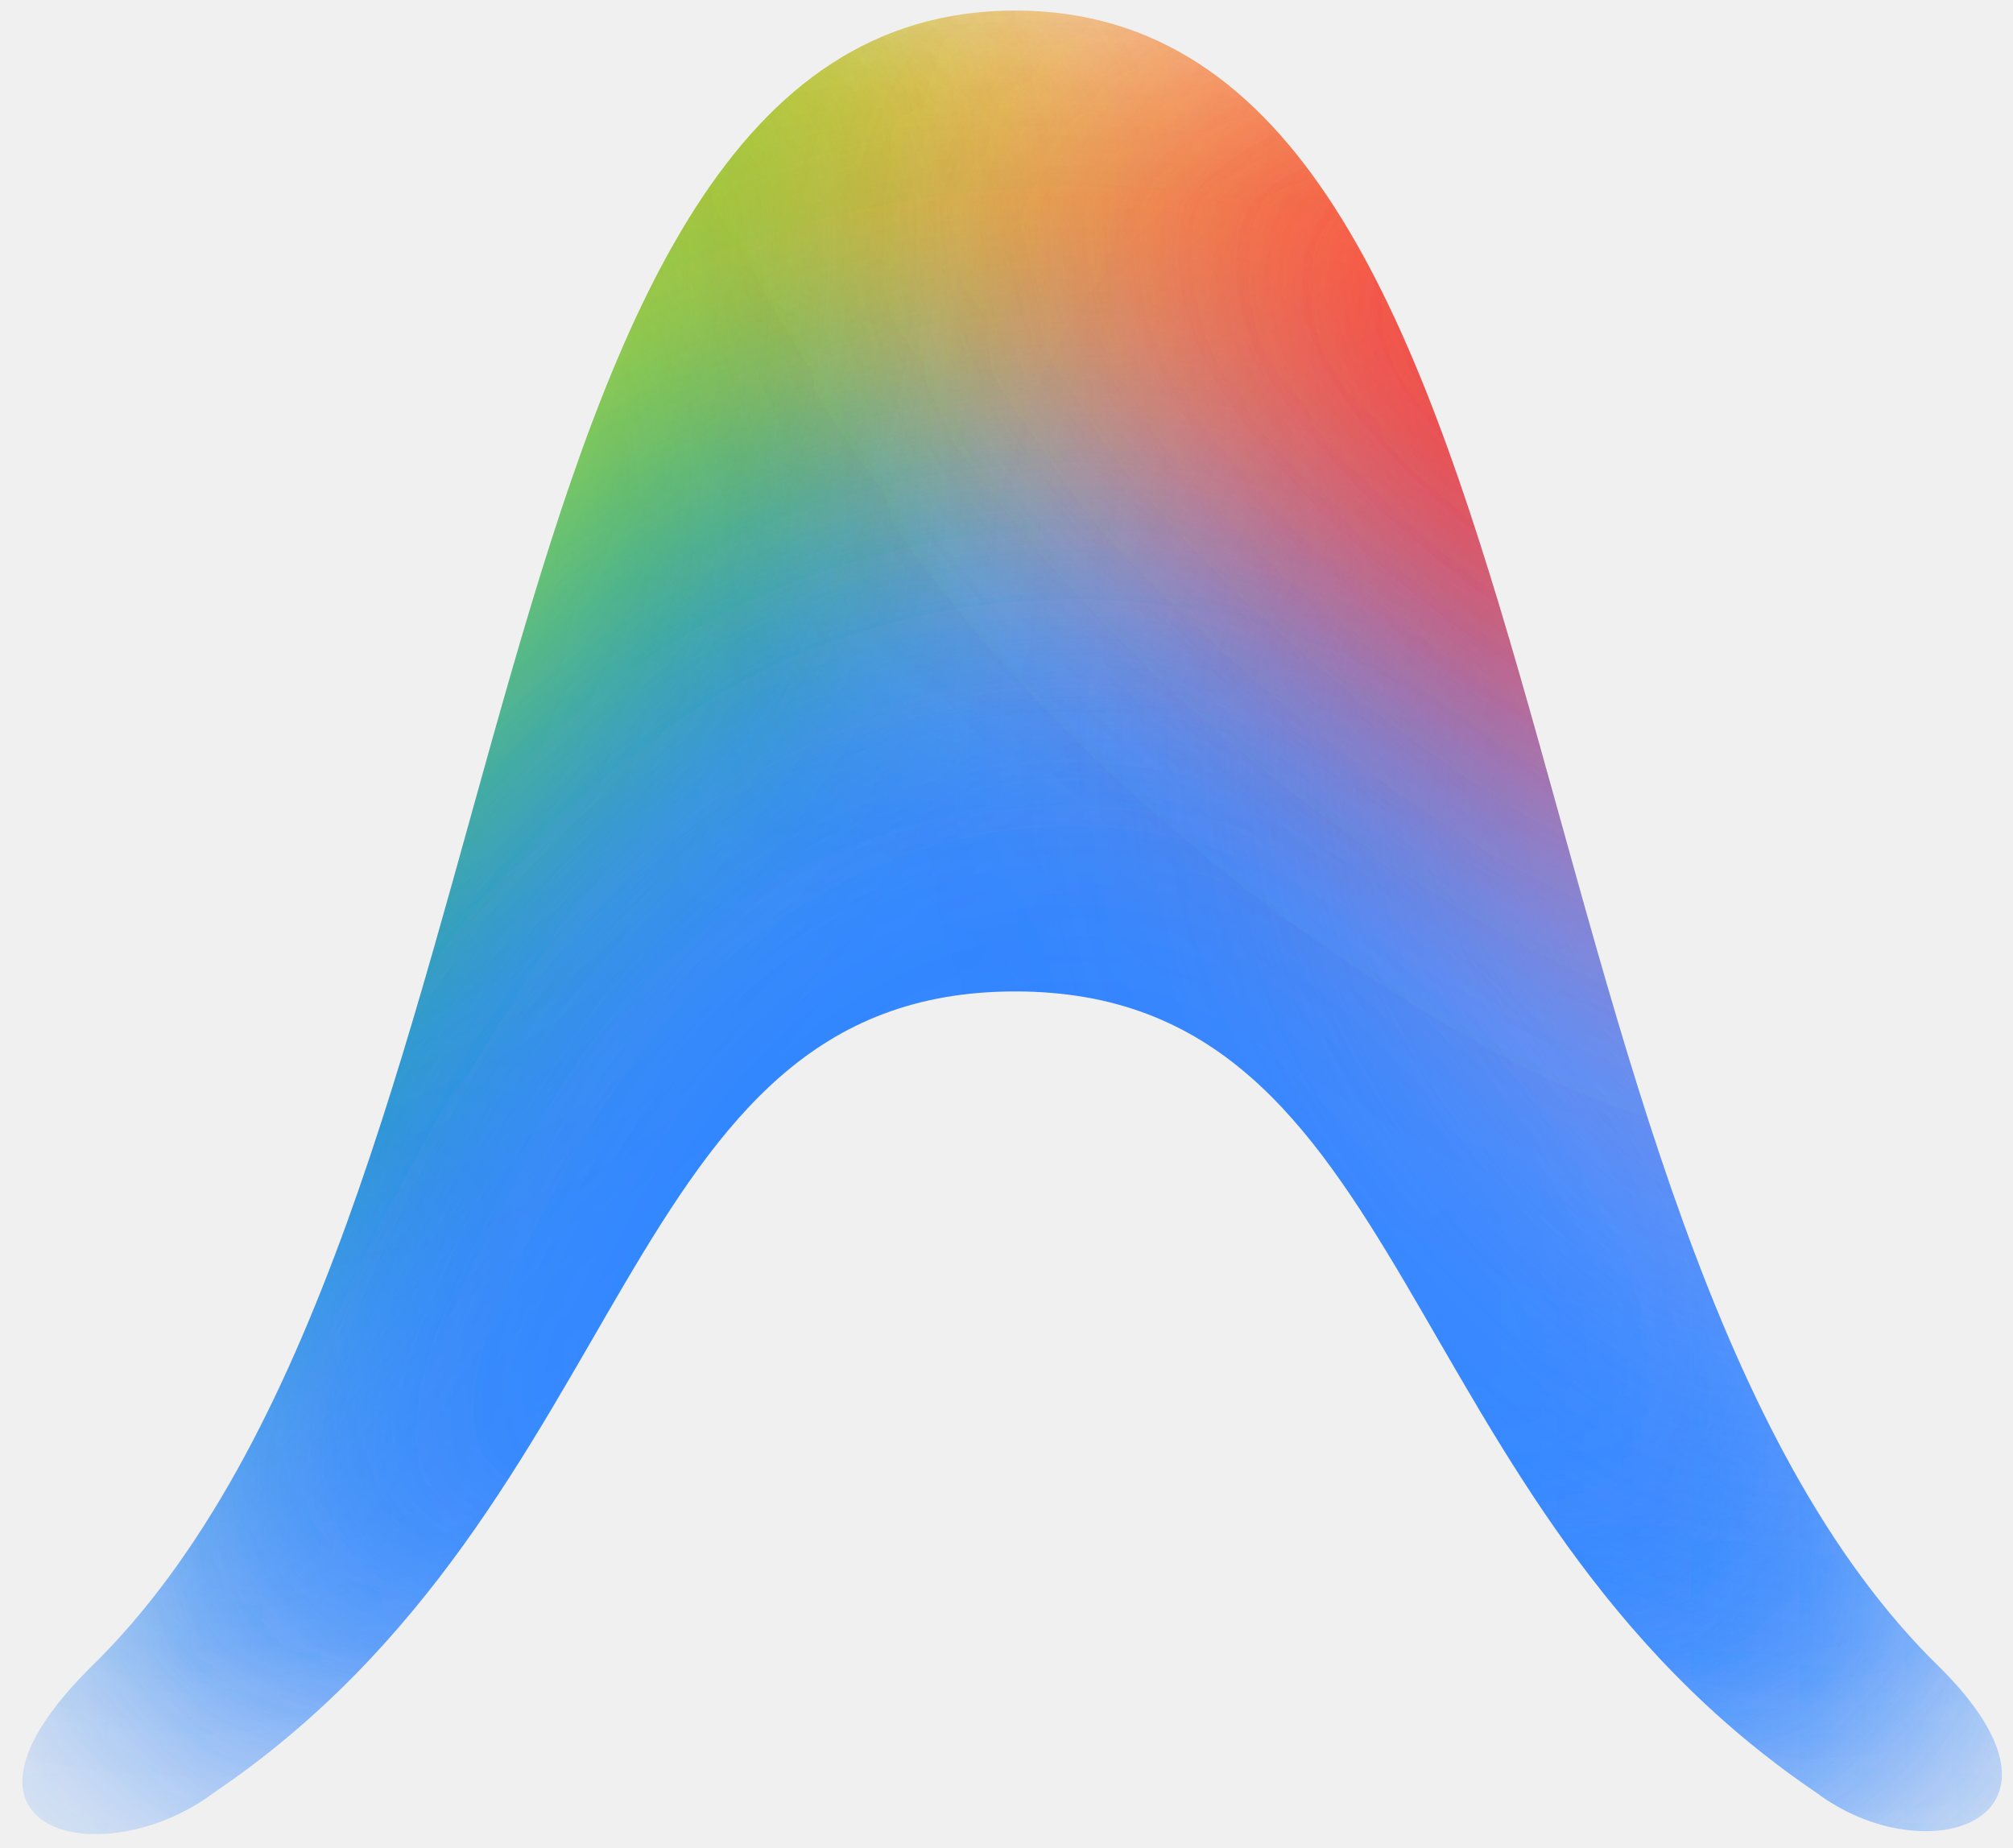
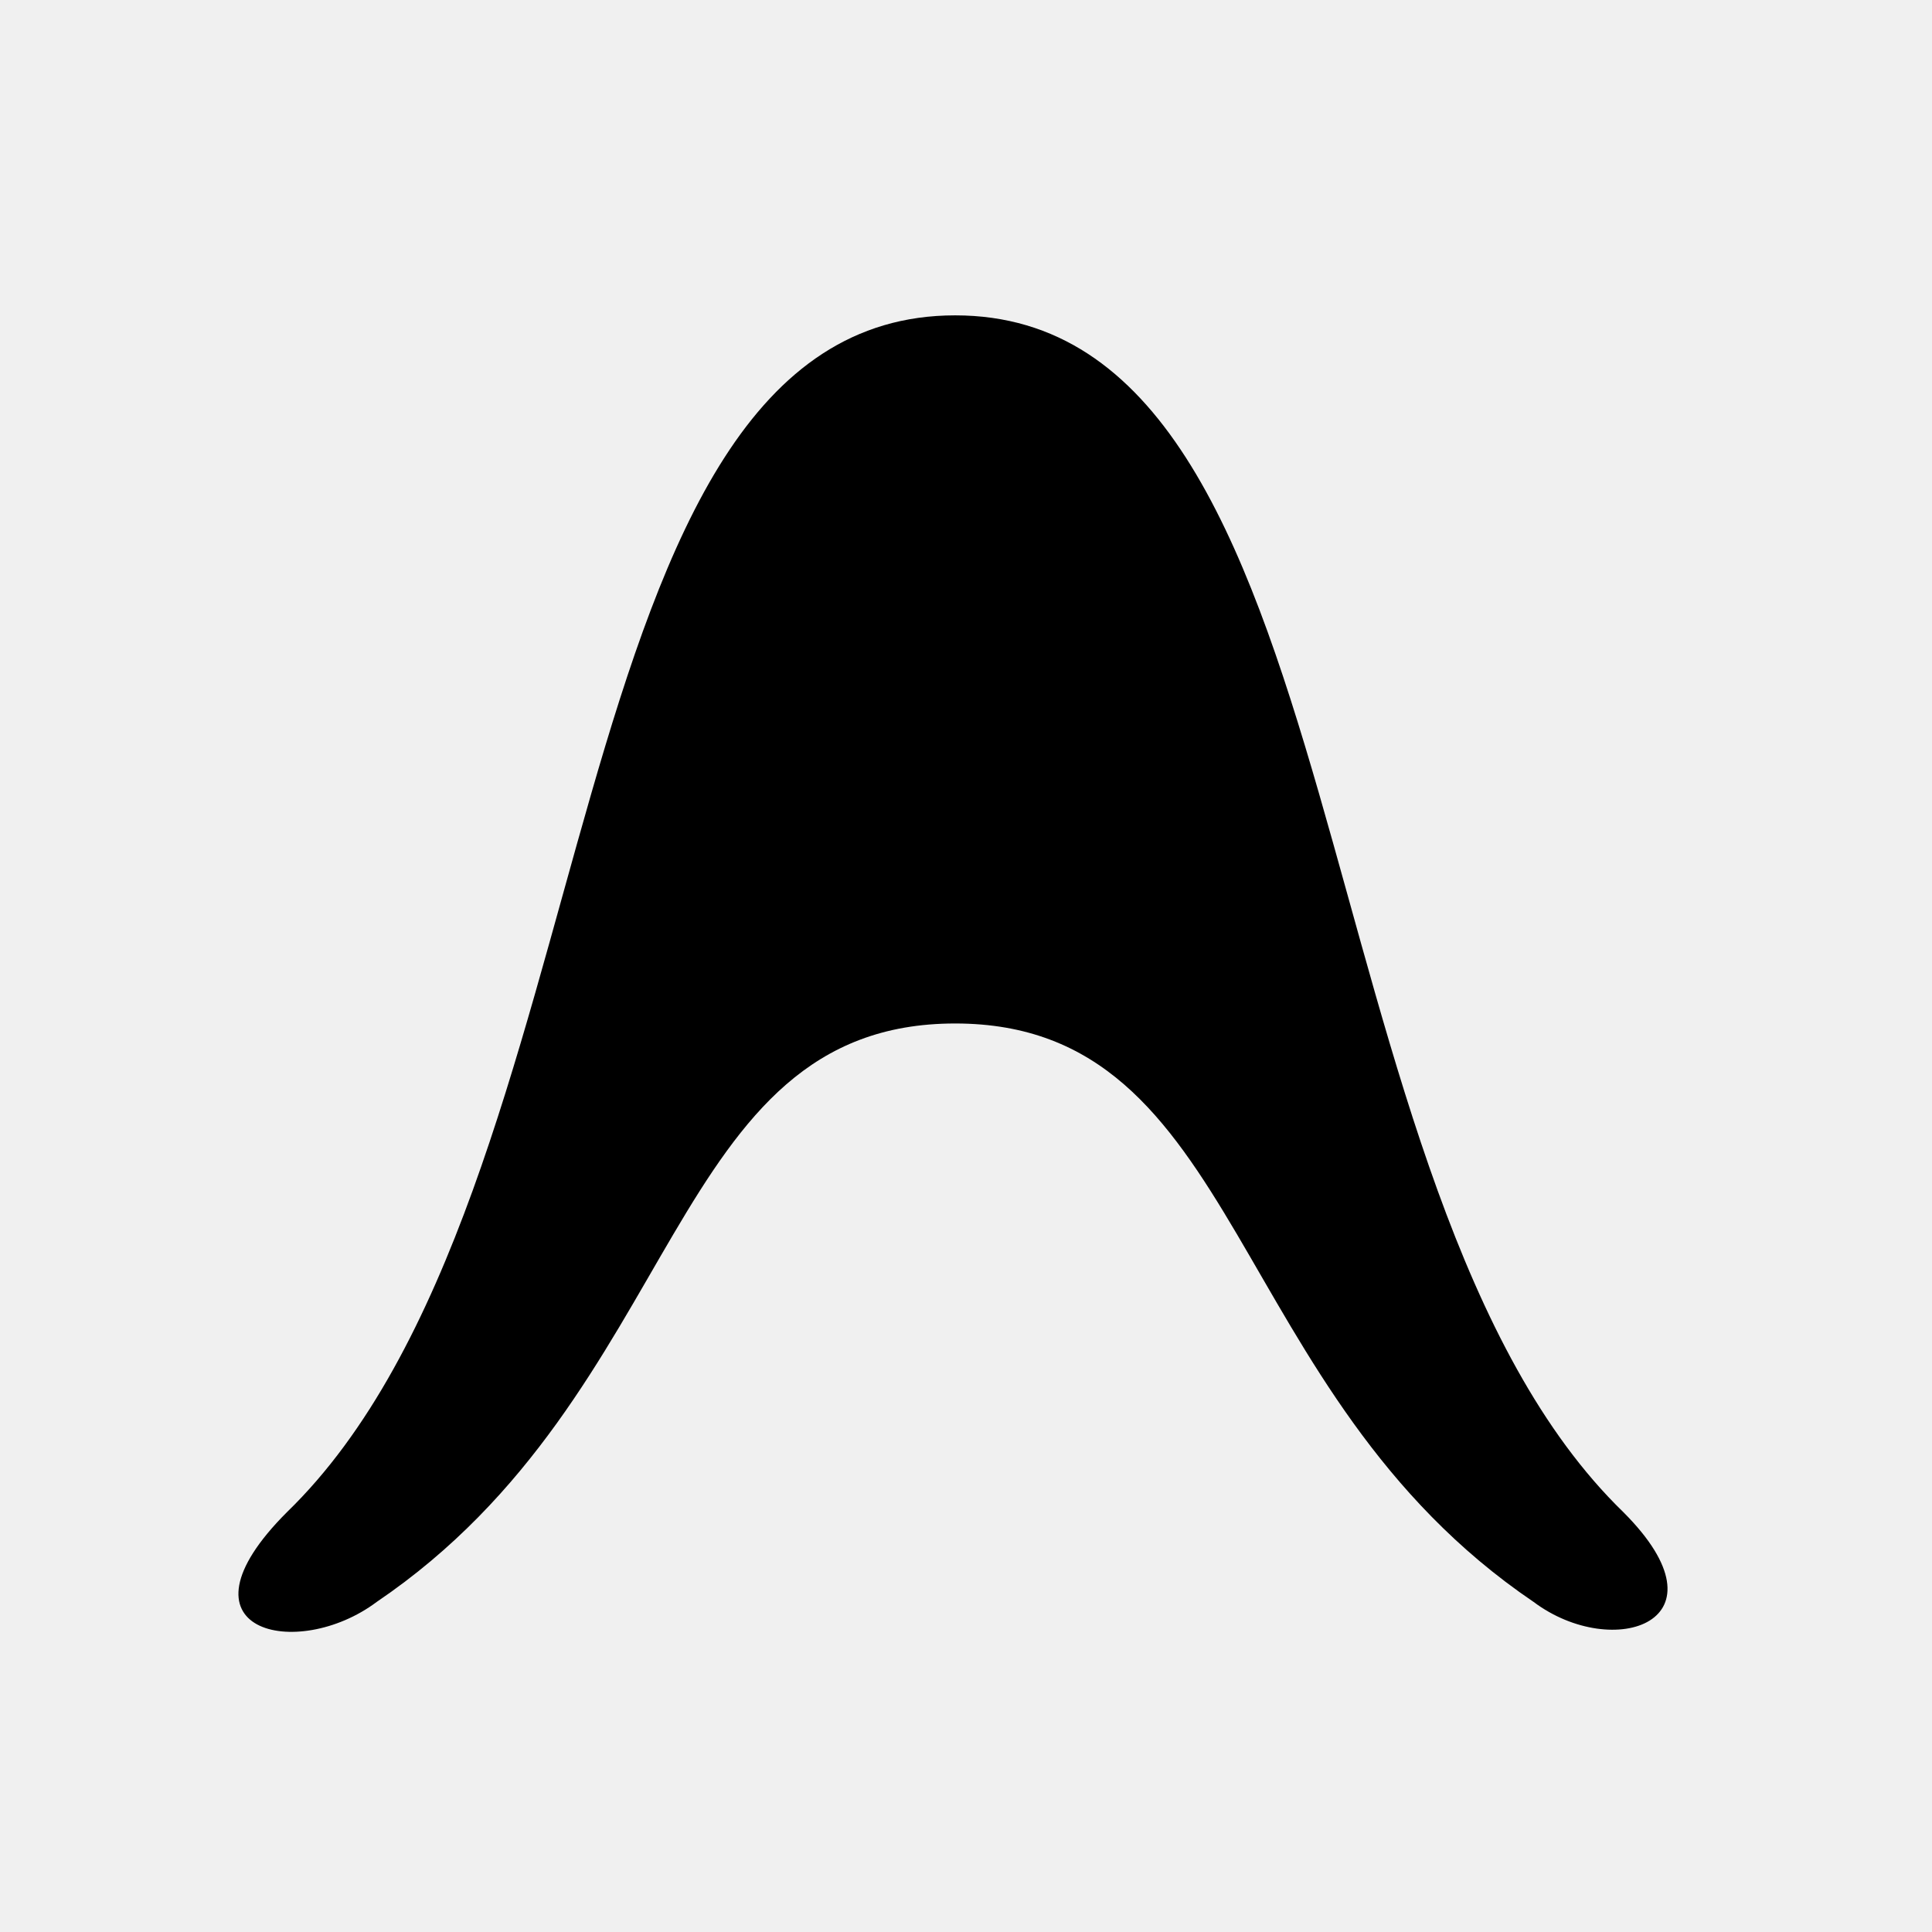
- <svg xmlns="http://www.w3.org/2000/svg" viewBox="13 18 85 78" fill="none">
-   <defs>
-     <filter id="shared_blur_heavy" x="-50%" y="-50%" width="200%" height="200%" filterUnits="objectBoundingBox">
-       <feGaussianBlur stdDeviation="15" />
-     </filter>
-     <filter id="shared_blur_light" x="-50%" y="-50%" width="200%" height="200%" filterUnits="objectBoundingBox">
-       <feGaussianBlur stdDeviation="4" />
-     </filter>
-     <mask id="mask0_6001_463" maskUnits="userSpaceOnUse" x="13" y="18" width="85" height="78">
-       <path d="M89.699 93.695C94.366 97.195 101.366 94.862 94.949 88.445C75.699 69.778 79.782 18.445 55.866 18.445C31.949 18.445 36.032 69.778 16.782 88.445C9.783 95.445 17.366 97.195 22.032 93.695C40.116 81.445 38.949 59.862 55.866 59.862C72.782 59.862 71.616 81.445 89.699 93.695Z" fill="white" />
-     </mask>
-   </defs>
-   <g mask="url(#mask0_6001_463)">
-     <g filter="url(#shared_blur_light)">
-       <ellipse cx="22.787" cy="26.81" rx="22.787" ry="26.81" transform="matrix(-0.112 0.993 -0.993 -0.112 66.247 -15.534)" fill="#FFE432" />
-     </g>
-     <g filter="url(#shared_blur_heavy)">
-       <ellipse cx="96.491" cy="35.123" rx="29.501" ry="30.149" transform="rotate(76.924 96.491 35.123)" fill="#FC413D" />
-     </g>
-     <g filter="url(#shared_blur_heavy)">
-       <ellipse cx="9.03" cy="41.665" rx="30.832" ry="39.942" transform="rotate(74.126 9.03 41.665)" fill="#00B95C" />
-     </g>
-     <g filter="url(#shared_blur_heavy)">
-       <ellipse cx="9.03" cy="41.665" rx="30.832" ry="39.942" transform="rotate(74.126 9.03 41.665)" fill="#00B95C" />
-     </g>
-     <g filter="url(#shared_blur_heavy)">
-       <ellipse cx="11.221" cy="42.892" rx="30.22" ry="33.27" transform="rotate(45.607 11.221 42.892)" fill="#00B95C" />
-     </g>
-     <g filter="url(#shared_blur_heavy)">
-       <ellipse cx="75.755" cy="104.822" rx="29.018" ry="27.943" transform="rotate(76.924 75.755 104.822)" fill="#3186FF" />
-     </g>
-     <g filter="url(#shared_blur_heavy)">
-       <ellipse cx="33.566" cy="35.404" rx="33.566" ry="35.404" transform="matrix(-0.409 0.912 -0.912 -0.409 101.25 -15.167)" fill="#FBBC04" />
-     </g>
-     <g filter="url(#shared_blur_heavy)">
-       <path d="M2.568 149.695C-15.812 142.48 15.599 83.116 23.409 63.22C31.22 43.324 52.451 33.045 70.831 40.26C89.211 47.475 110.996 87.216 103.185 107.112C95.374 127.008 20.948 156.91 2.568 149.695Z" fill="#3186FF" />
-     </g>
-     <g filter="url(#shared_blur_heavy)">
-       <path d="M113.934 75.808C109.013 81.551 96.172 78.622 85.253 69.267C74.334 59.911 69.47 47.671 74.391 41.928C79.312 36.185 92.153 39.114 103.072 48.469C113.991 57.825 118.855 70.065 113.934 75.808Z" fill="#749BFF" />
-     </g>
-     <g filter="url(#shared_blur_heavy)">
-       <ellipse cx="92.611" cy="23.796" rx="44.241" ry="27.502" transform="rotate(34.076 92.611 23.796)" fill="#FC413D" />
-     </g>
-     <g filter="url(#shared_blur_heavy)">
-       <ellipse cx="23.495" cy="29.589" rx="23.707" ry="13.787" transform="rotate(112.516 23.495 29.589)" fill="#FFEE48" />
-     </g>
-   </g>
+ <svg xmlns="http://www.w3.org/2000/svg" viewBox="0 0 113 113" width="24" height="24" fill="currentColor">
+   <path d="M89.699 93.695C94.366 97.195 101.366 94.862 94.949 88.445C75.699 69.778 79.782 18.445 55.866 18.445C31.949 18.445 36.032 69.778 16.782 88.445C9.783 95.445 17.366 97.195 22.032 93.695C40.116 81.445 38.949 59.862 55.866 59.862C72.782 59.862 71.616 81.445 89.699 93.695Z" />
</svg>
